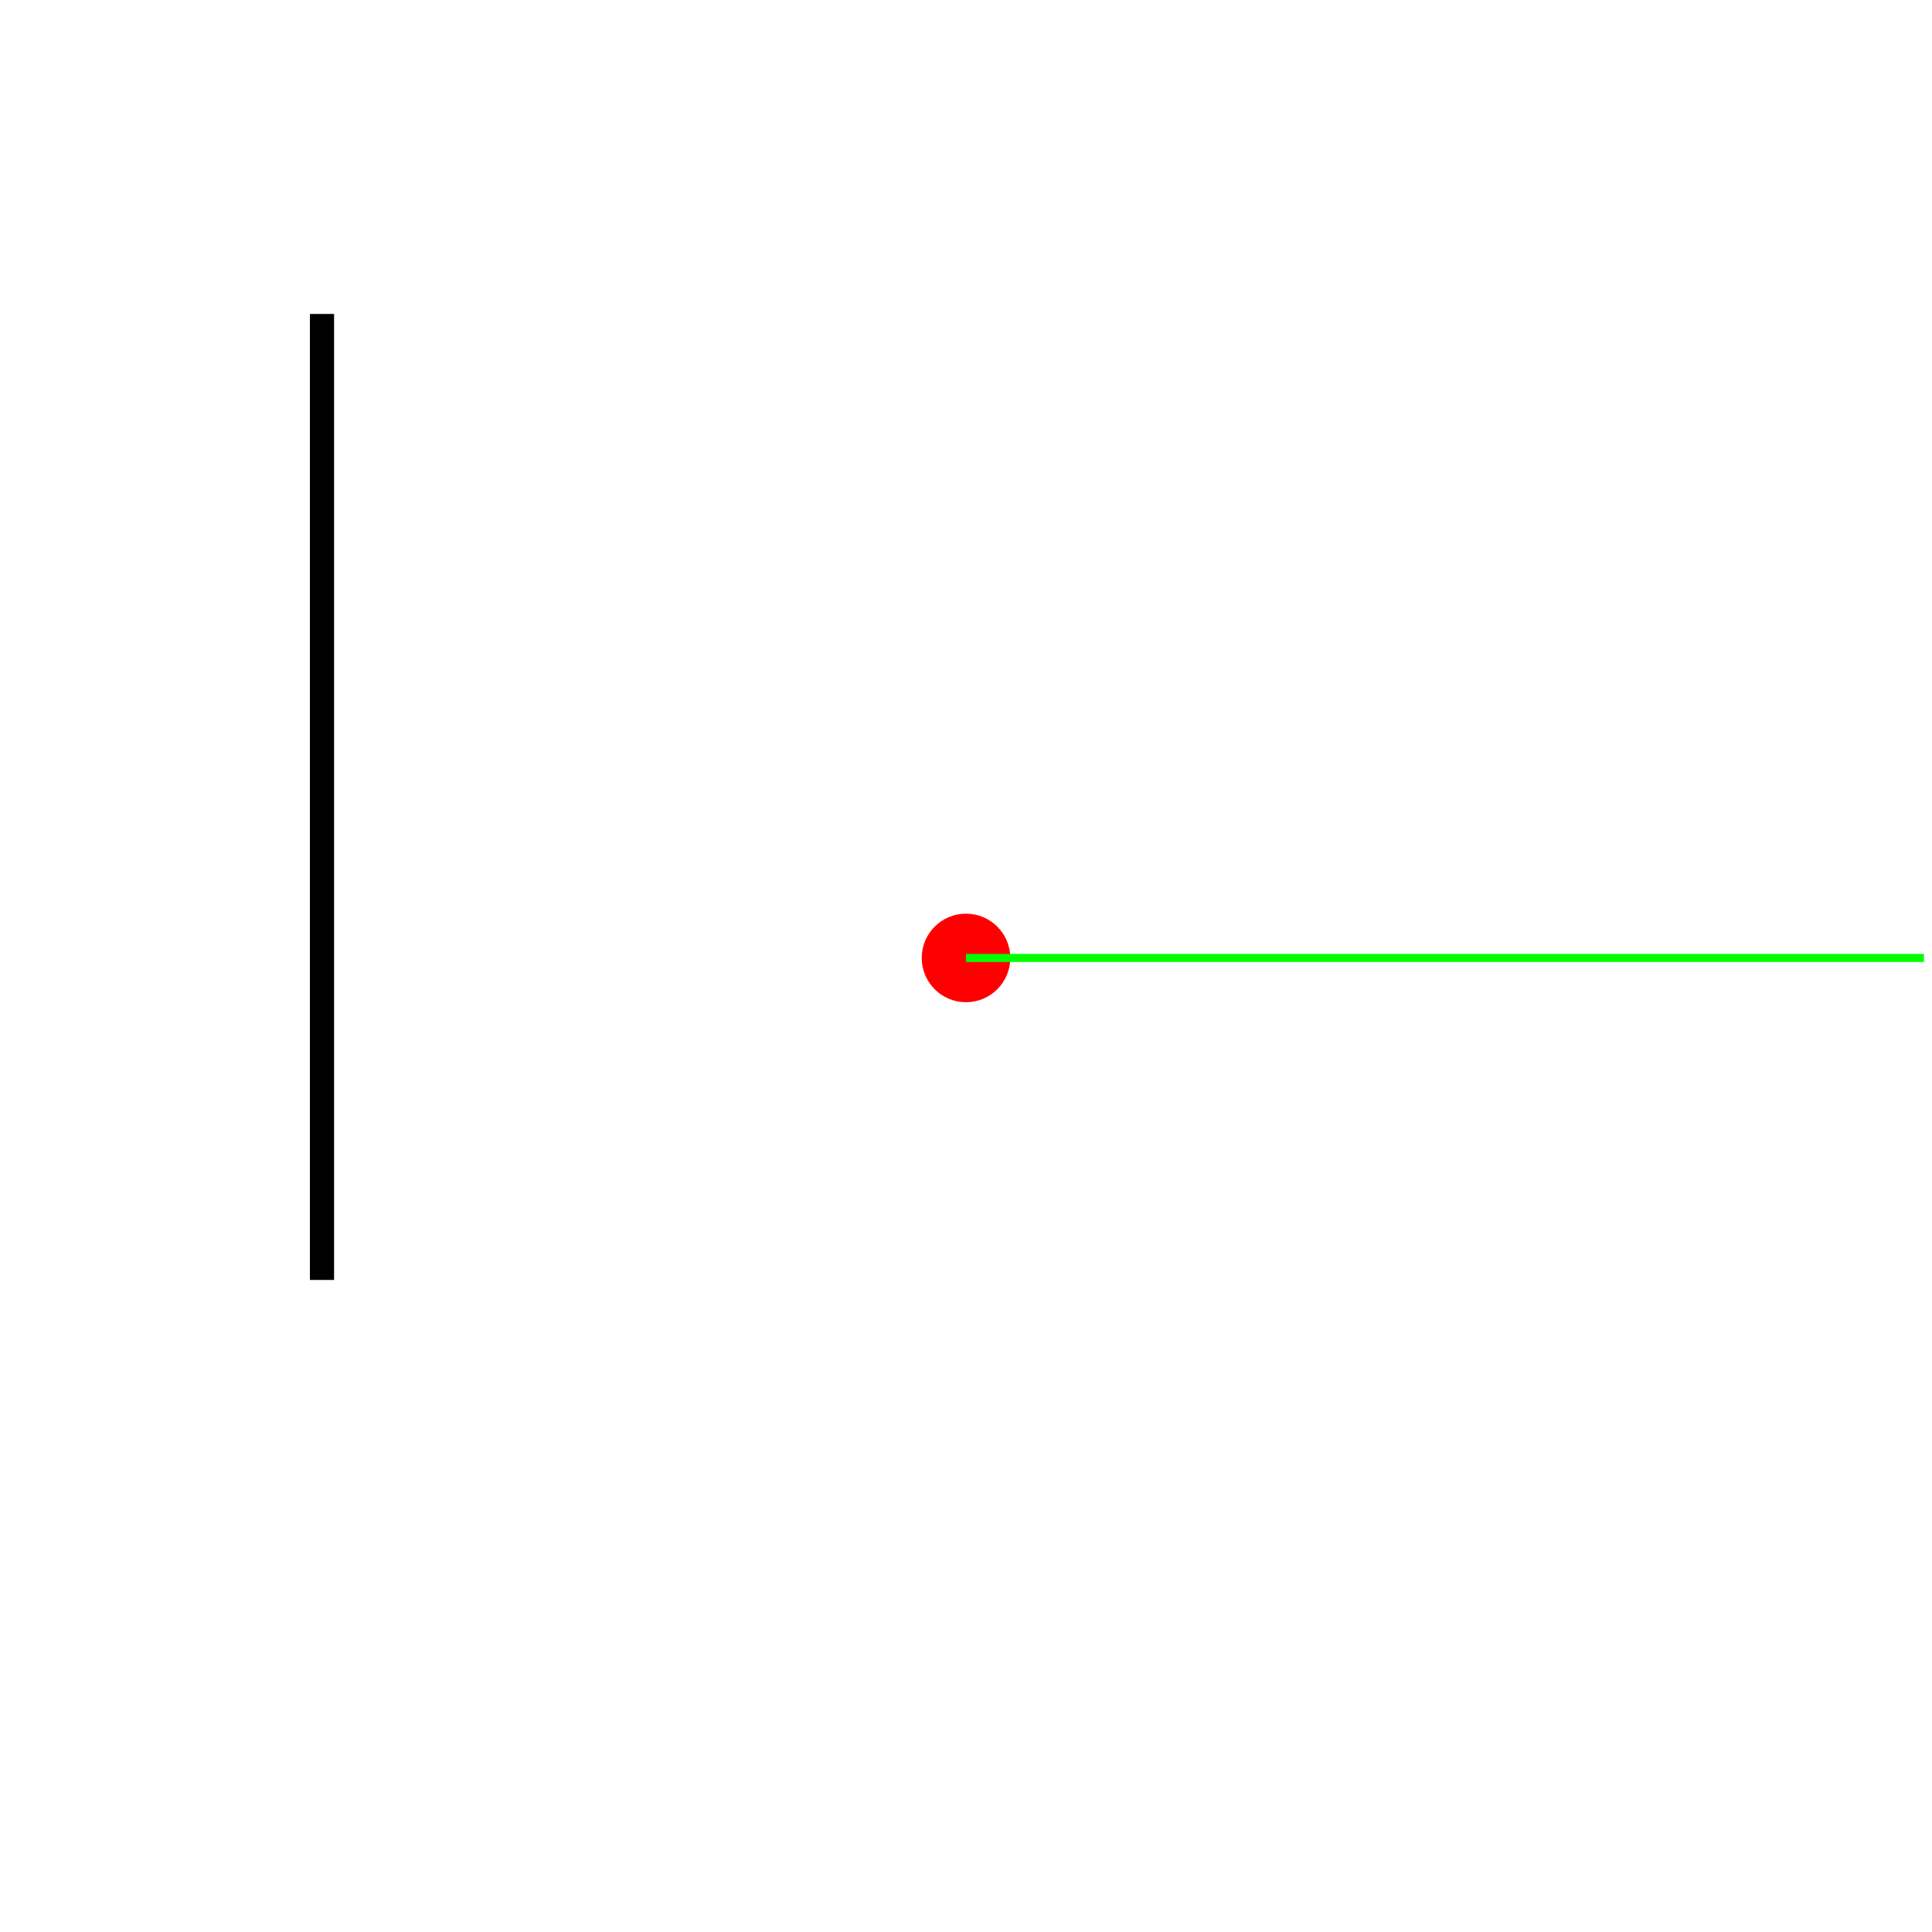
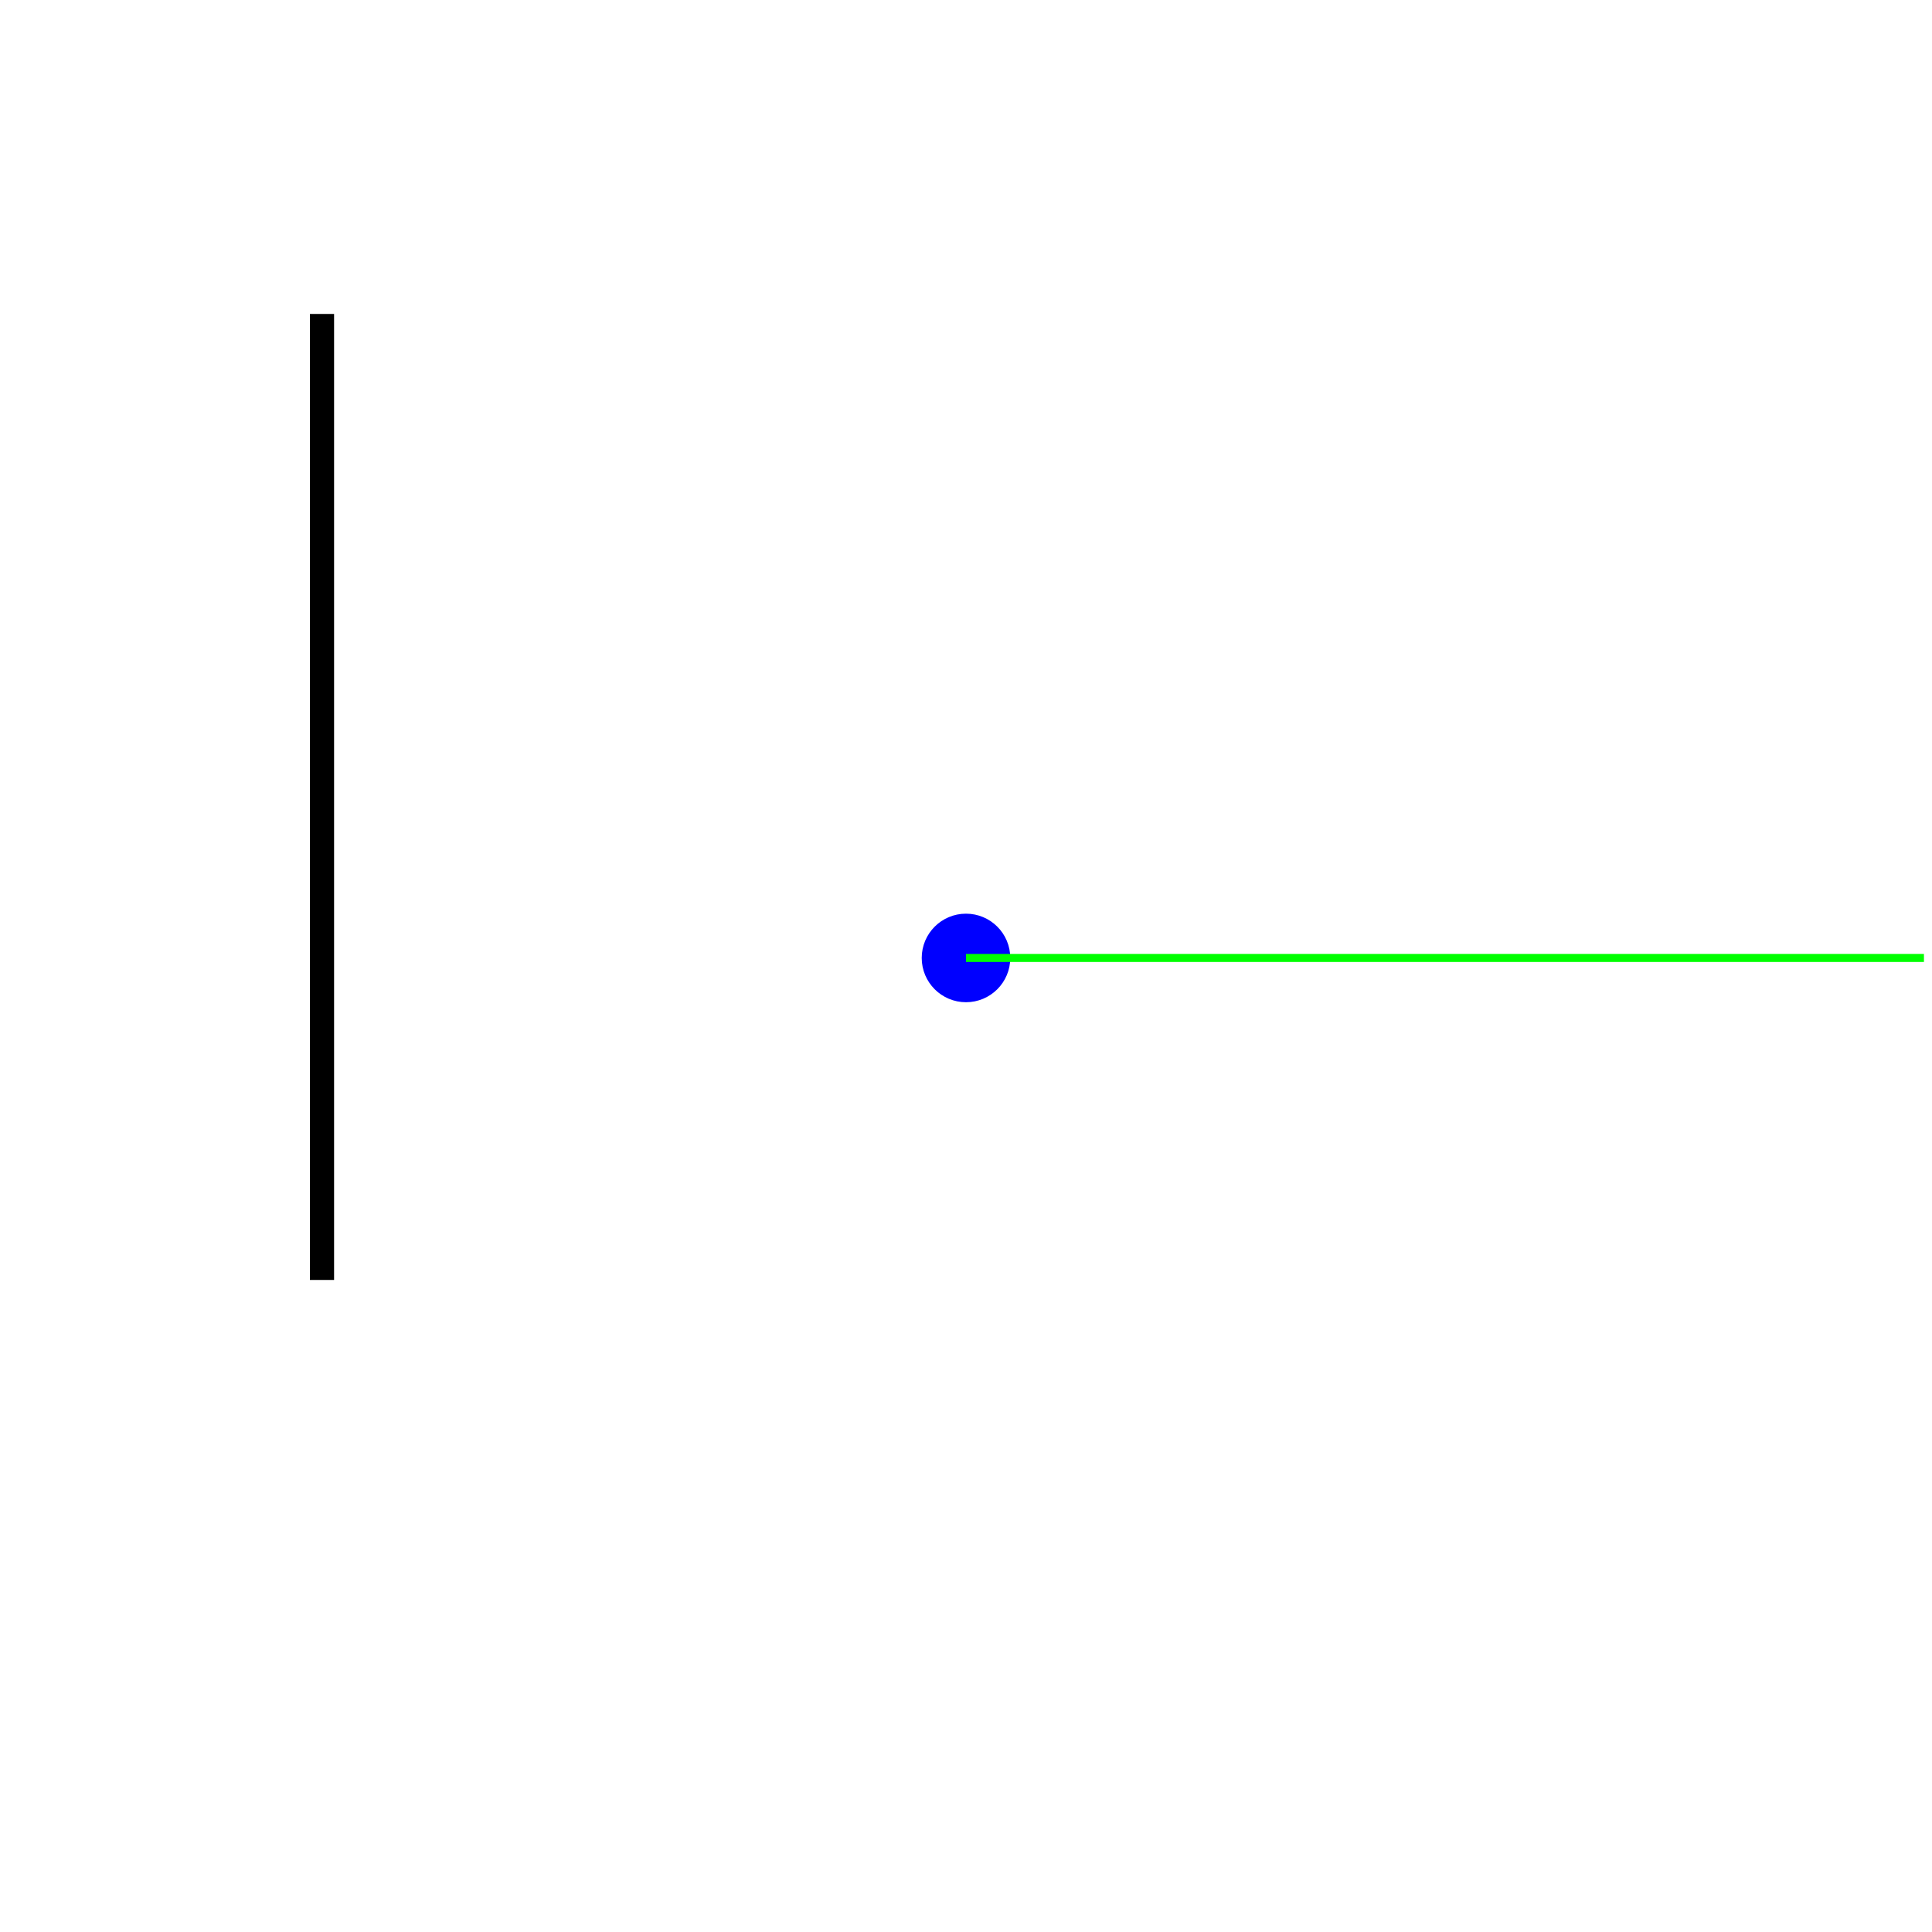
<svg xmlns="http://www.w3.org/2000/svg" version="1.1" width="240" height="240">
  <rect x="0" y="0" width="240" height="240" stroke="#ffffff" fill="#ffffff" />
  <polygon points=" 40,159 40,39 " stroke-width="3" stroke="#000000" fill="none" />
-   <circle cx="120" cy="119" r="5" stroke="#ff0000" fill="#ff0000" />
+   <circle cx="120" cy="119" r="5" stroke="#0000ff" fill="#0000ff" />
  <line x1="120" y1="119" x2="239" y2="119" stroke-width="1" stroke="#00ff00" fill="none" />
</svg>
